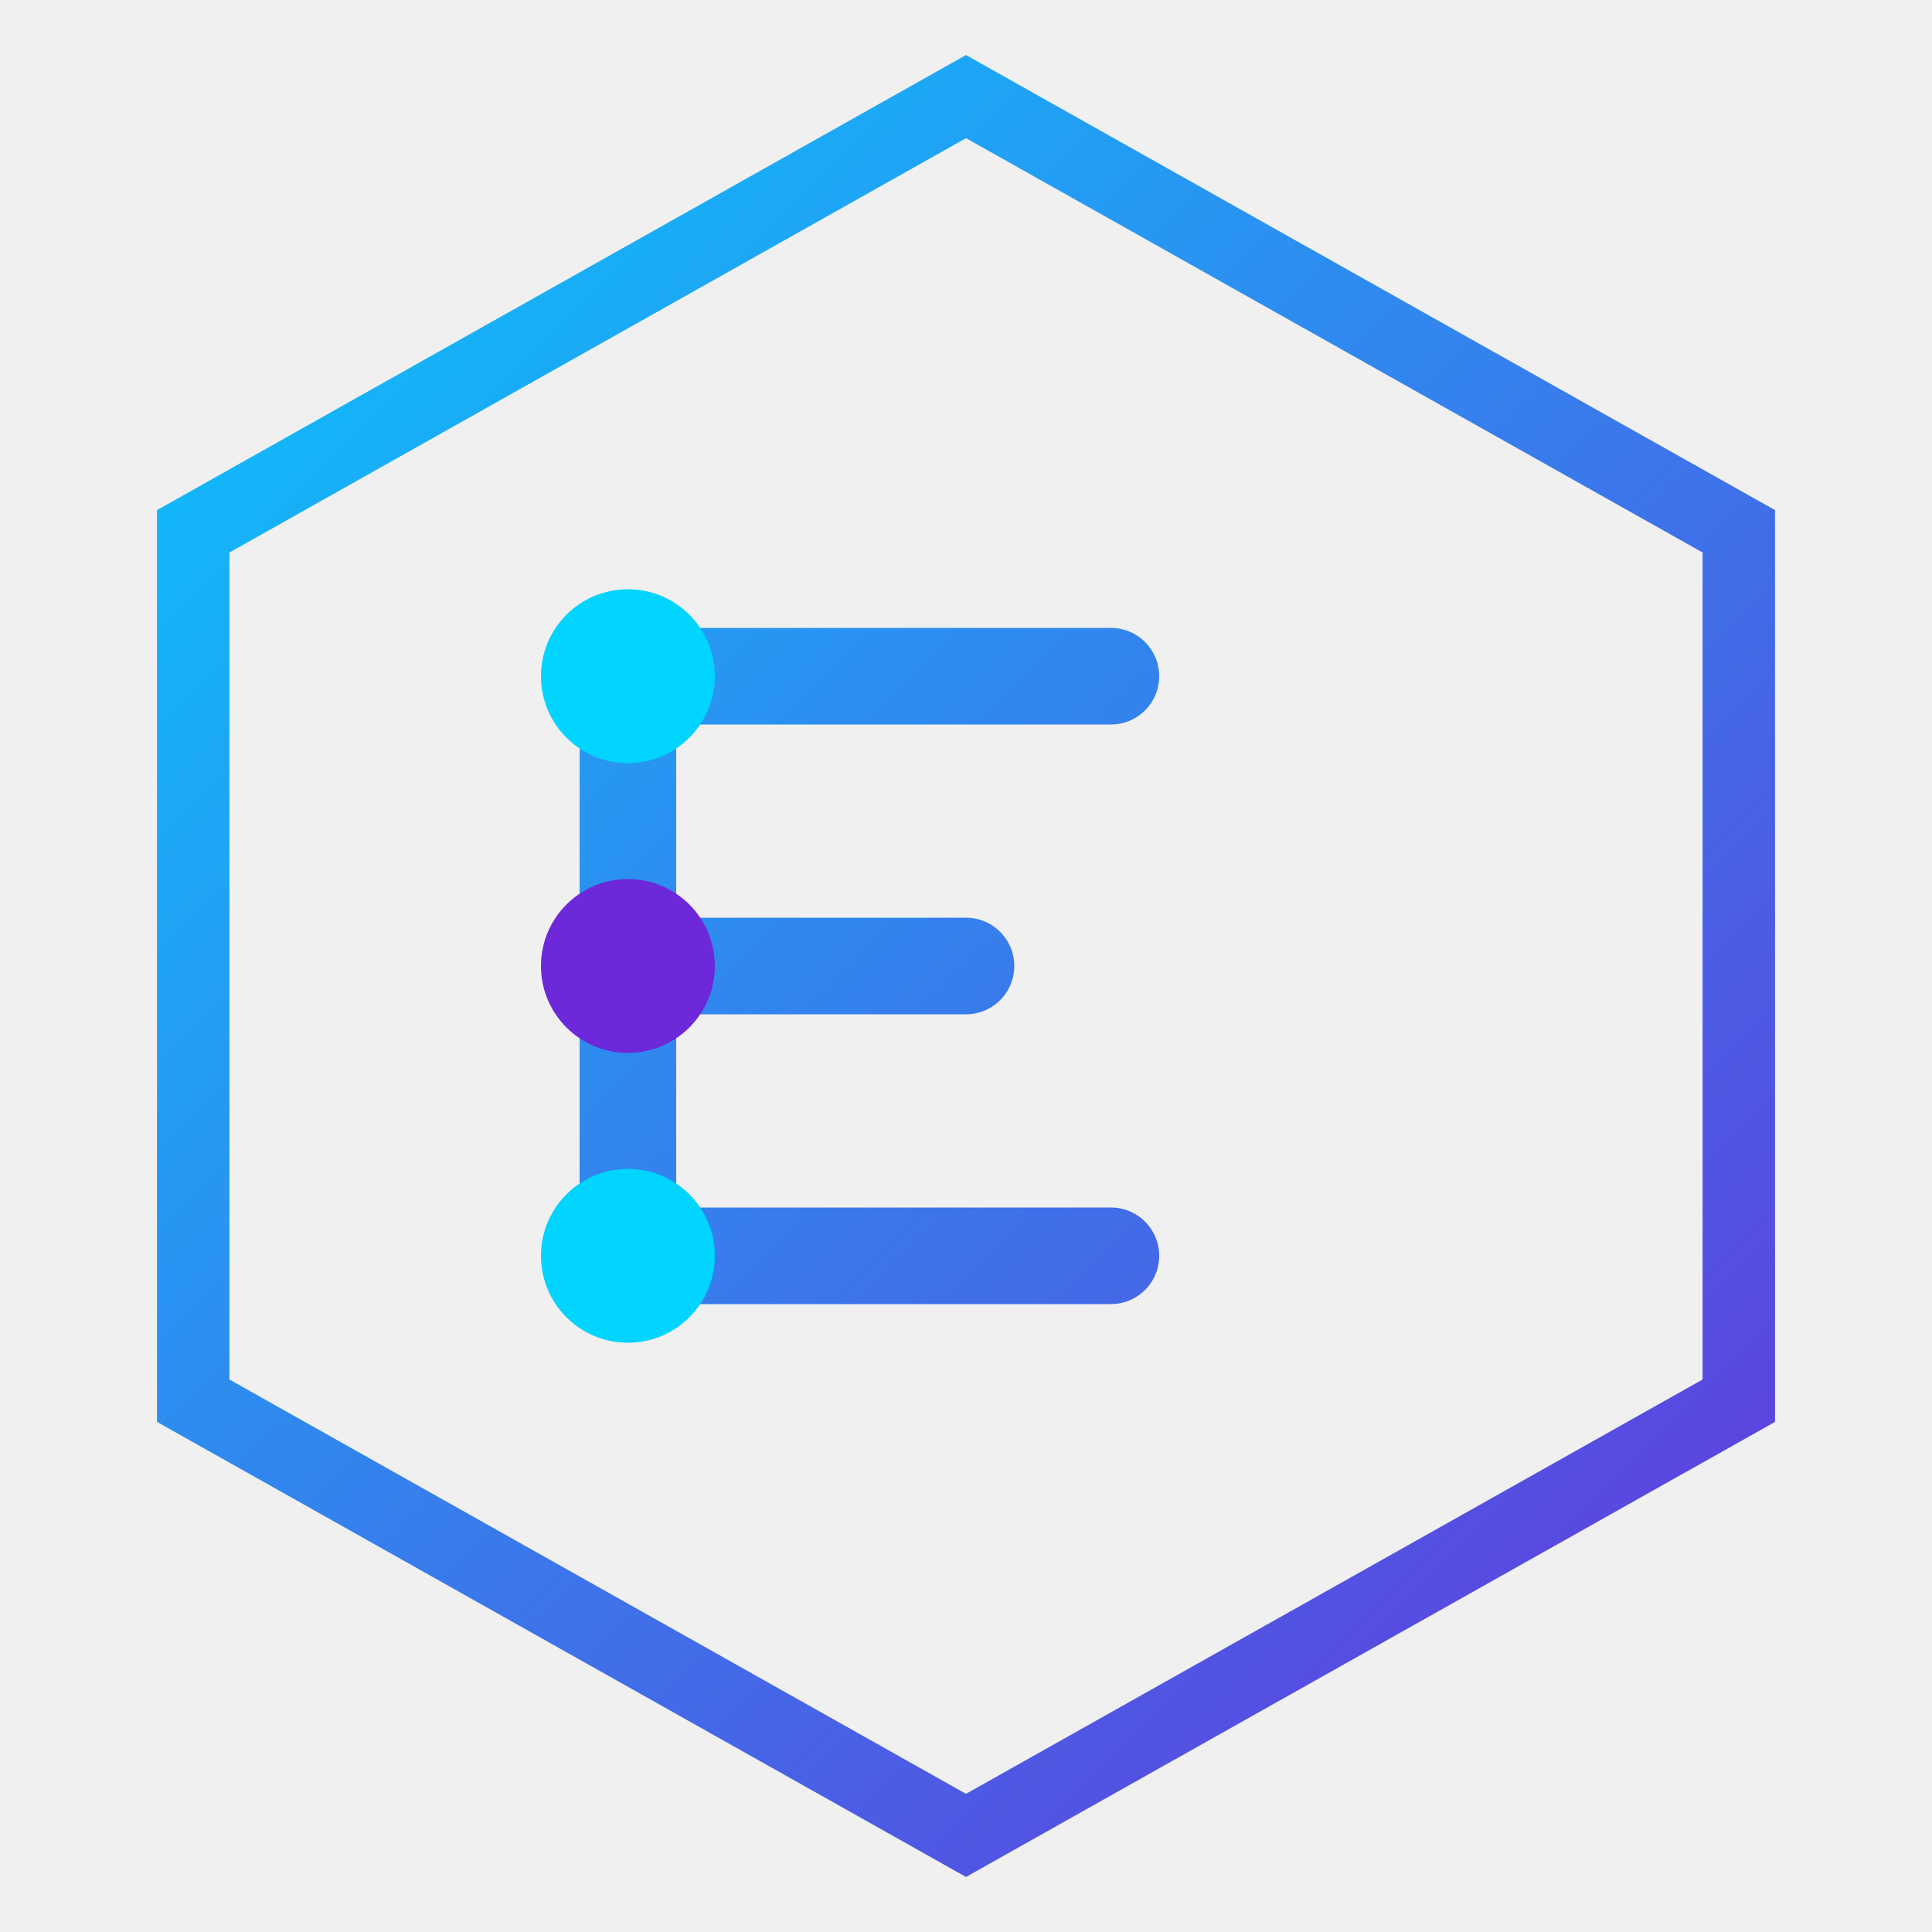
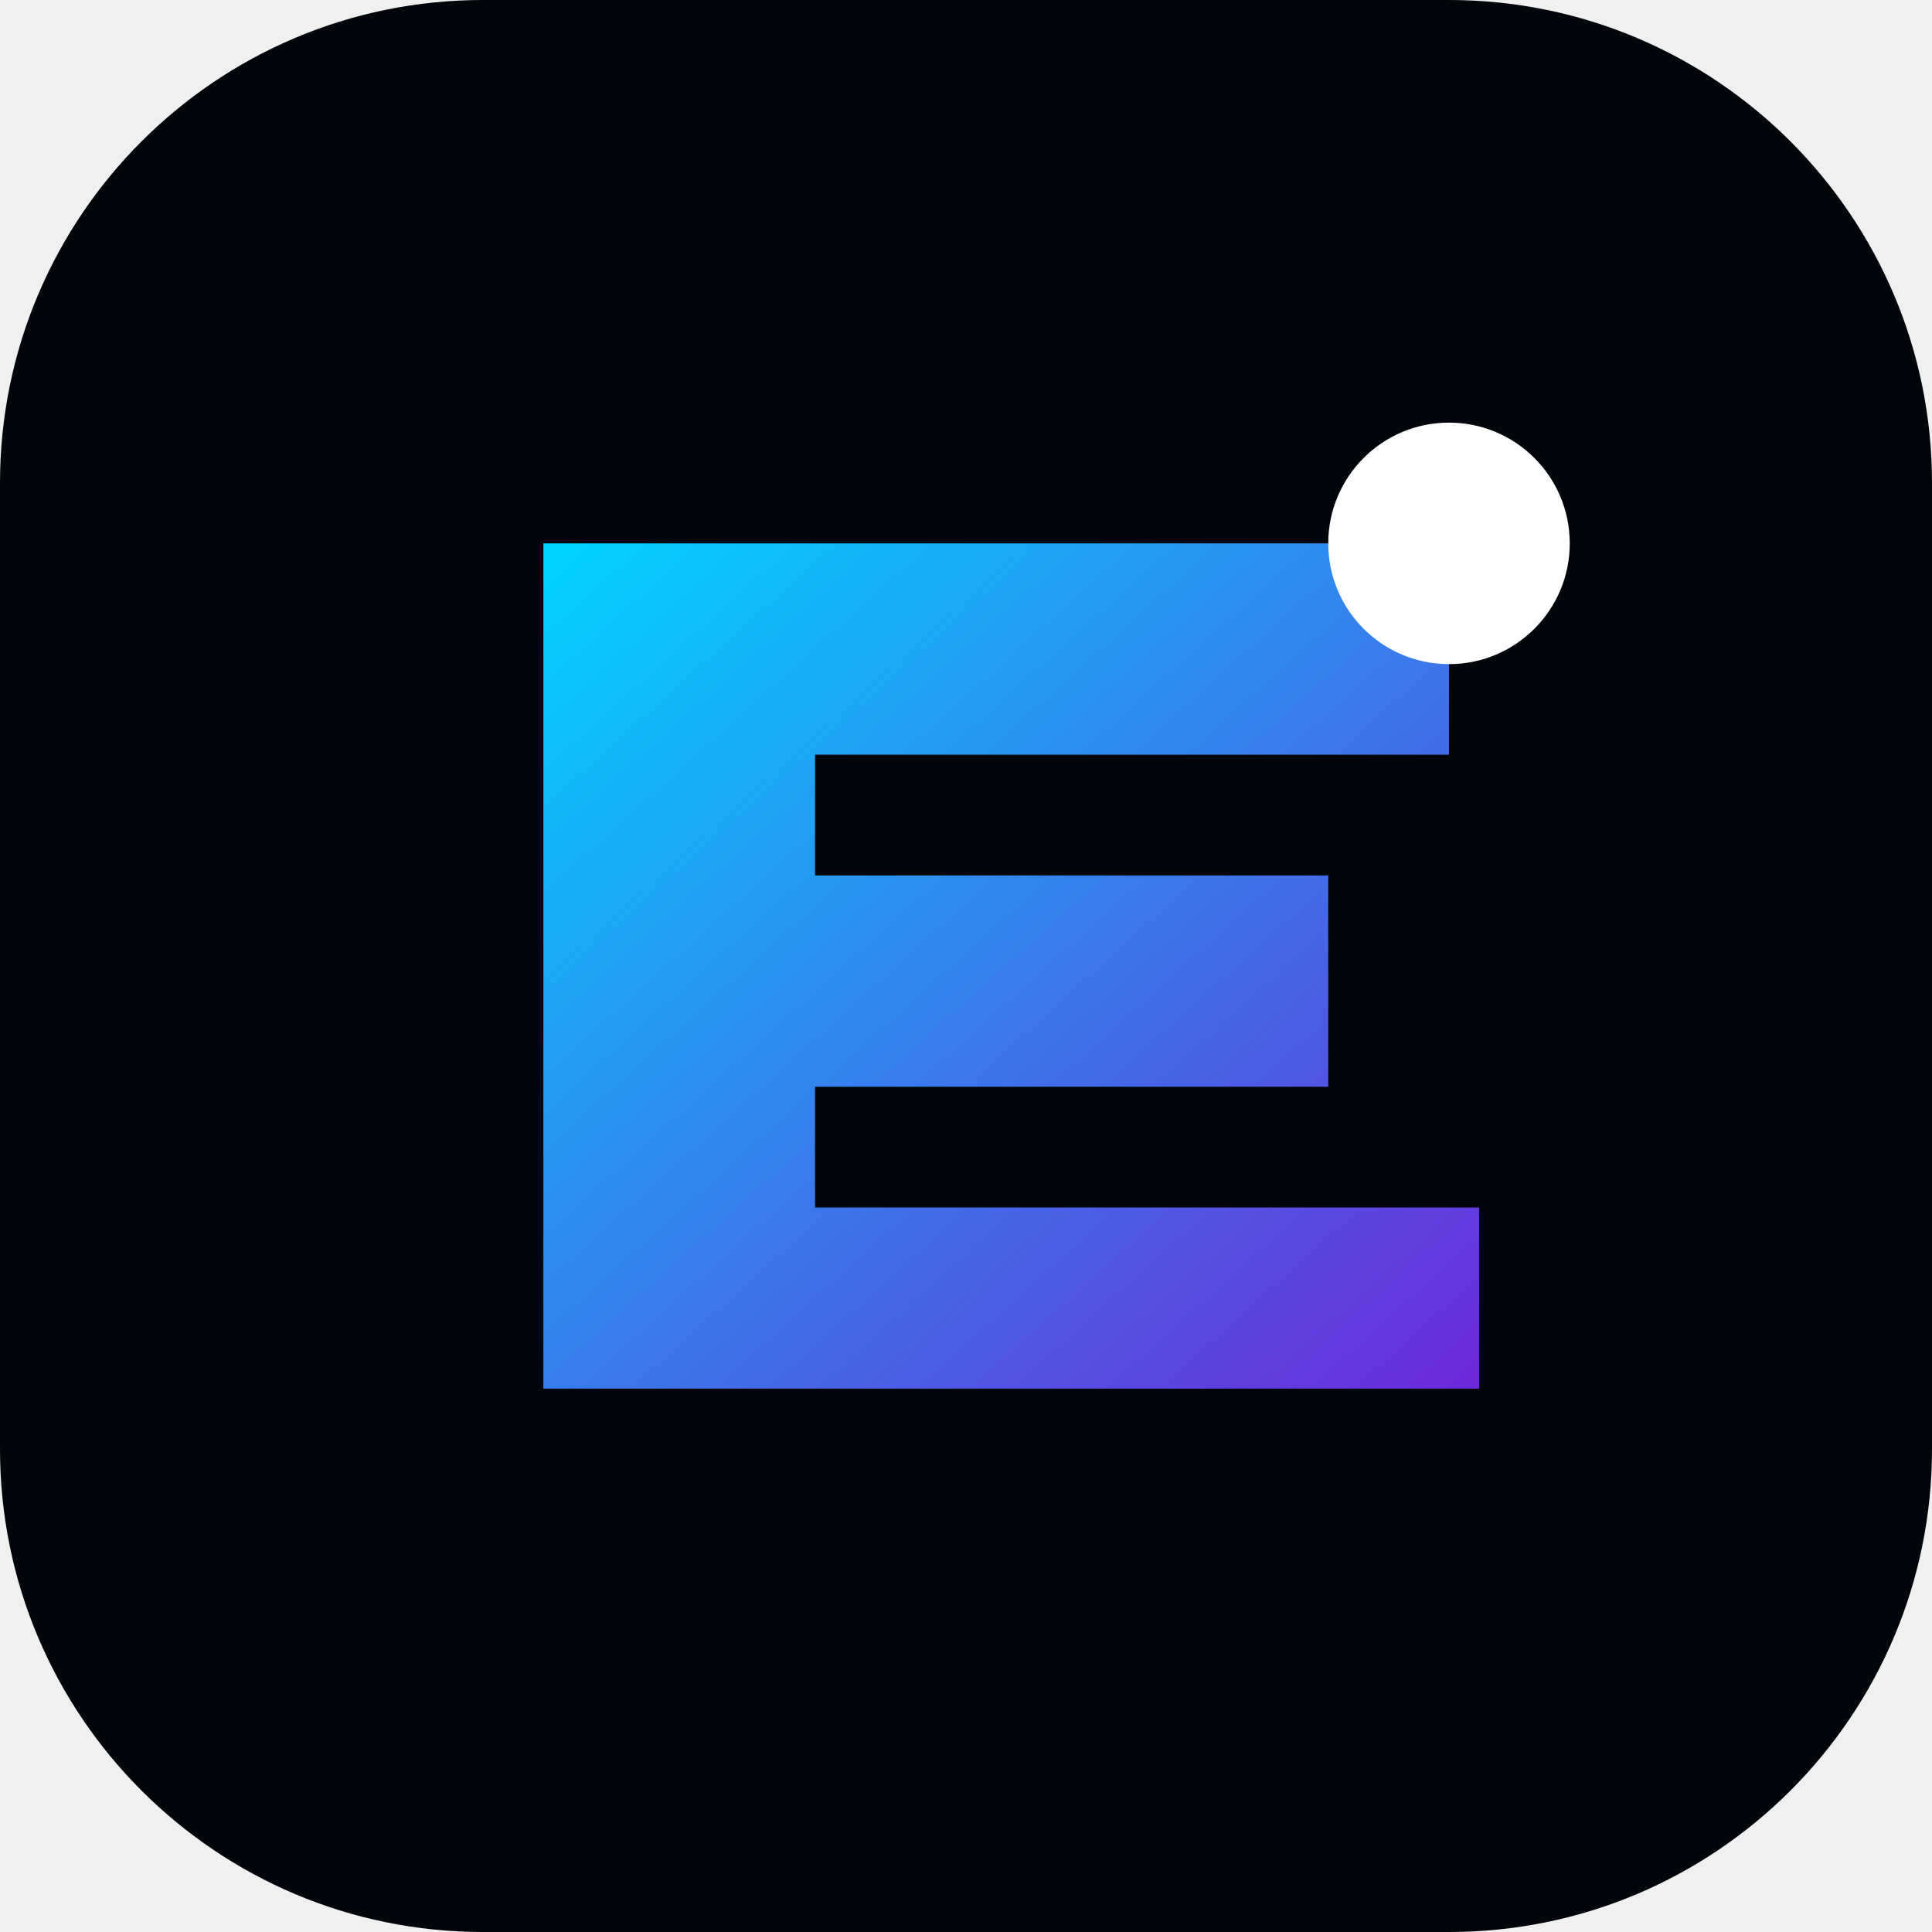
- <svg xmlns="http://www.w3.org/2000/svg" width="40" height="40" viewBox="0 0 40 40" fill="none">
+ <svg xmlns="http://www.w3.org/2000/svg" viewBox="0 0 64 64">
  <defs>
-     <linearGradient id="g" x1="0" y1="0" x2="40" y2="40" gradientUnits="userSpaceOnUse">
+     <linearGradient id="g" x1="0" y1="0" x2="1" y2="1">
      <stop stop-color="#00d4ff" />
      <stop offset="1" stop-color="#6d28d9" />
    </linearGradient>
  </defs>
-   <path d="M20 2L36 11V29L20 38L4 29V11L20 2Z" stroke="url(#g)" stroke-width="1.5" fill="none" />
-   <path d="M13 14H23M13 14V26M13 26H23M13 20H20" stroke="url(#g)" stroke-width="2" stroke-linecap="round" />
-   <circle cx="13" cy="14" r="1.8" fill="#00d4ff" />
-   <circle cx="13" cy="20" r="1.8" fill="#6d28d9" />
-   <circle cx="13" cy="26" r="1.8" fill="#00d4ff" />
+   <rect width="64" height="64" rx="16" fill="#020509" />
+   <path d="M18 46V18h30v7H27v4h17v7H27v4h22v6H18Z" fill="url(#g)" />
+   <circle cx="48" cy="18" r="4" fill="#fff" />
</svg>
